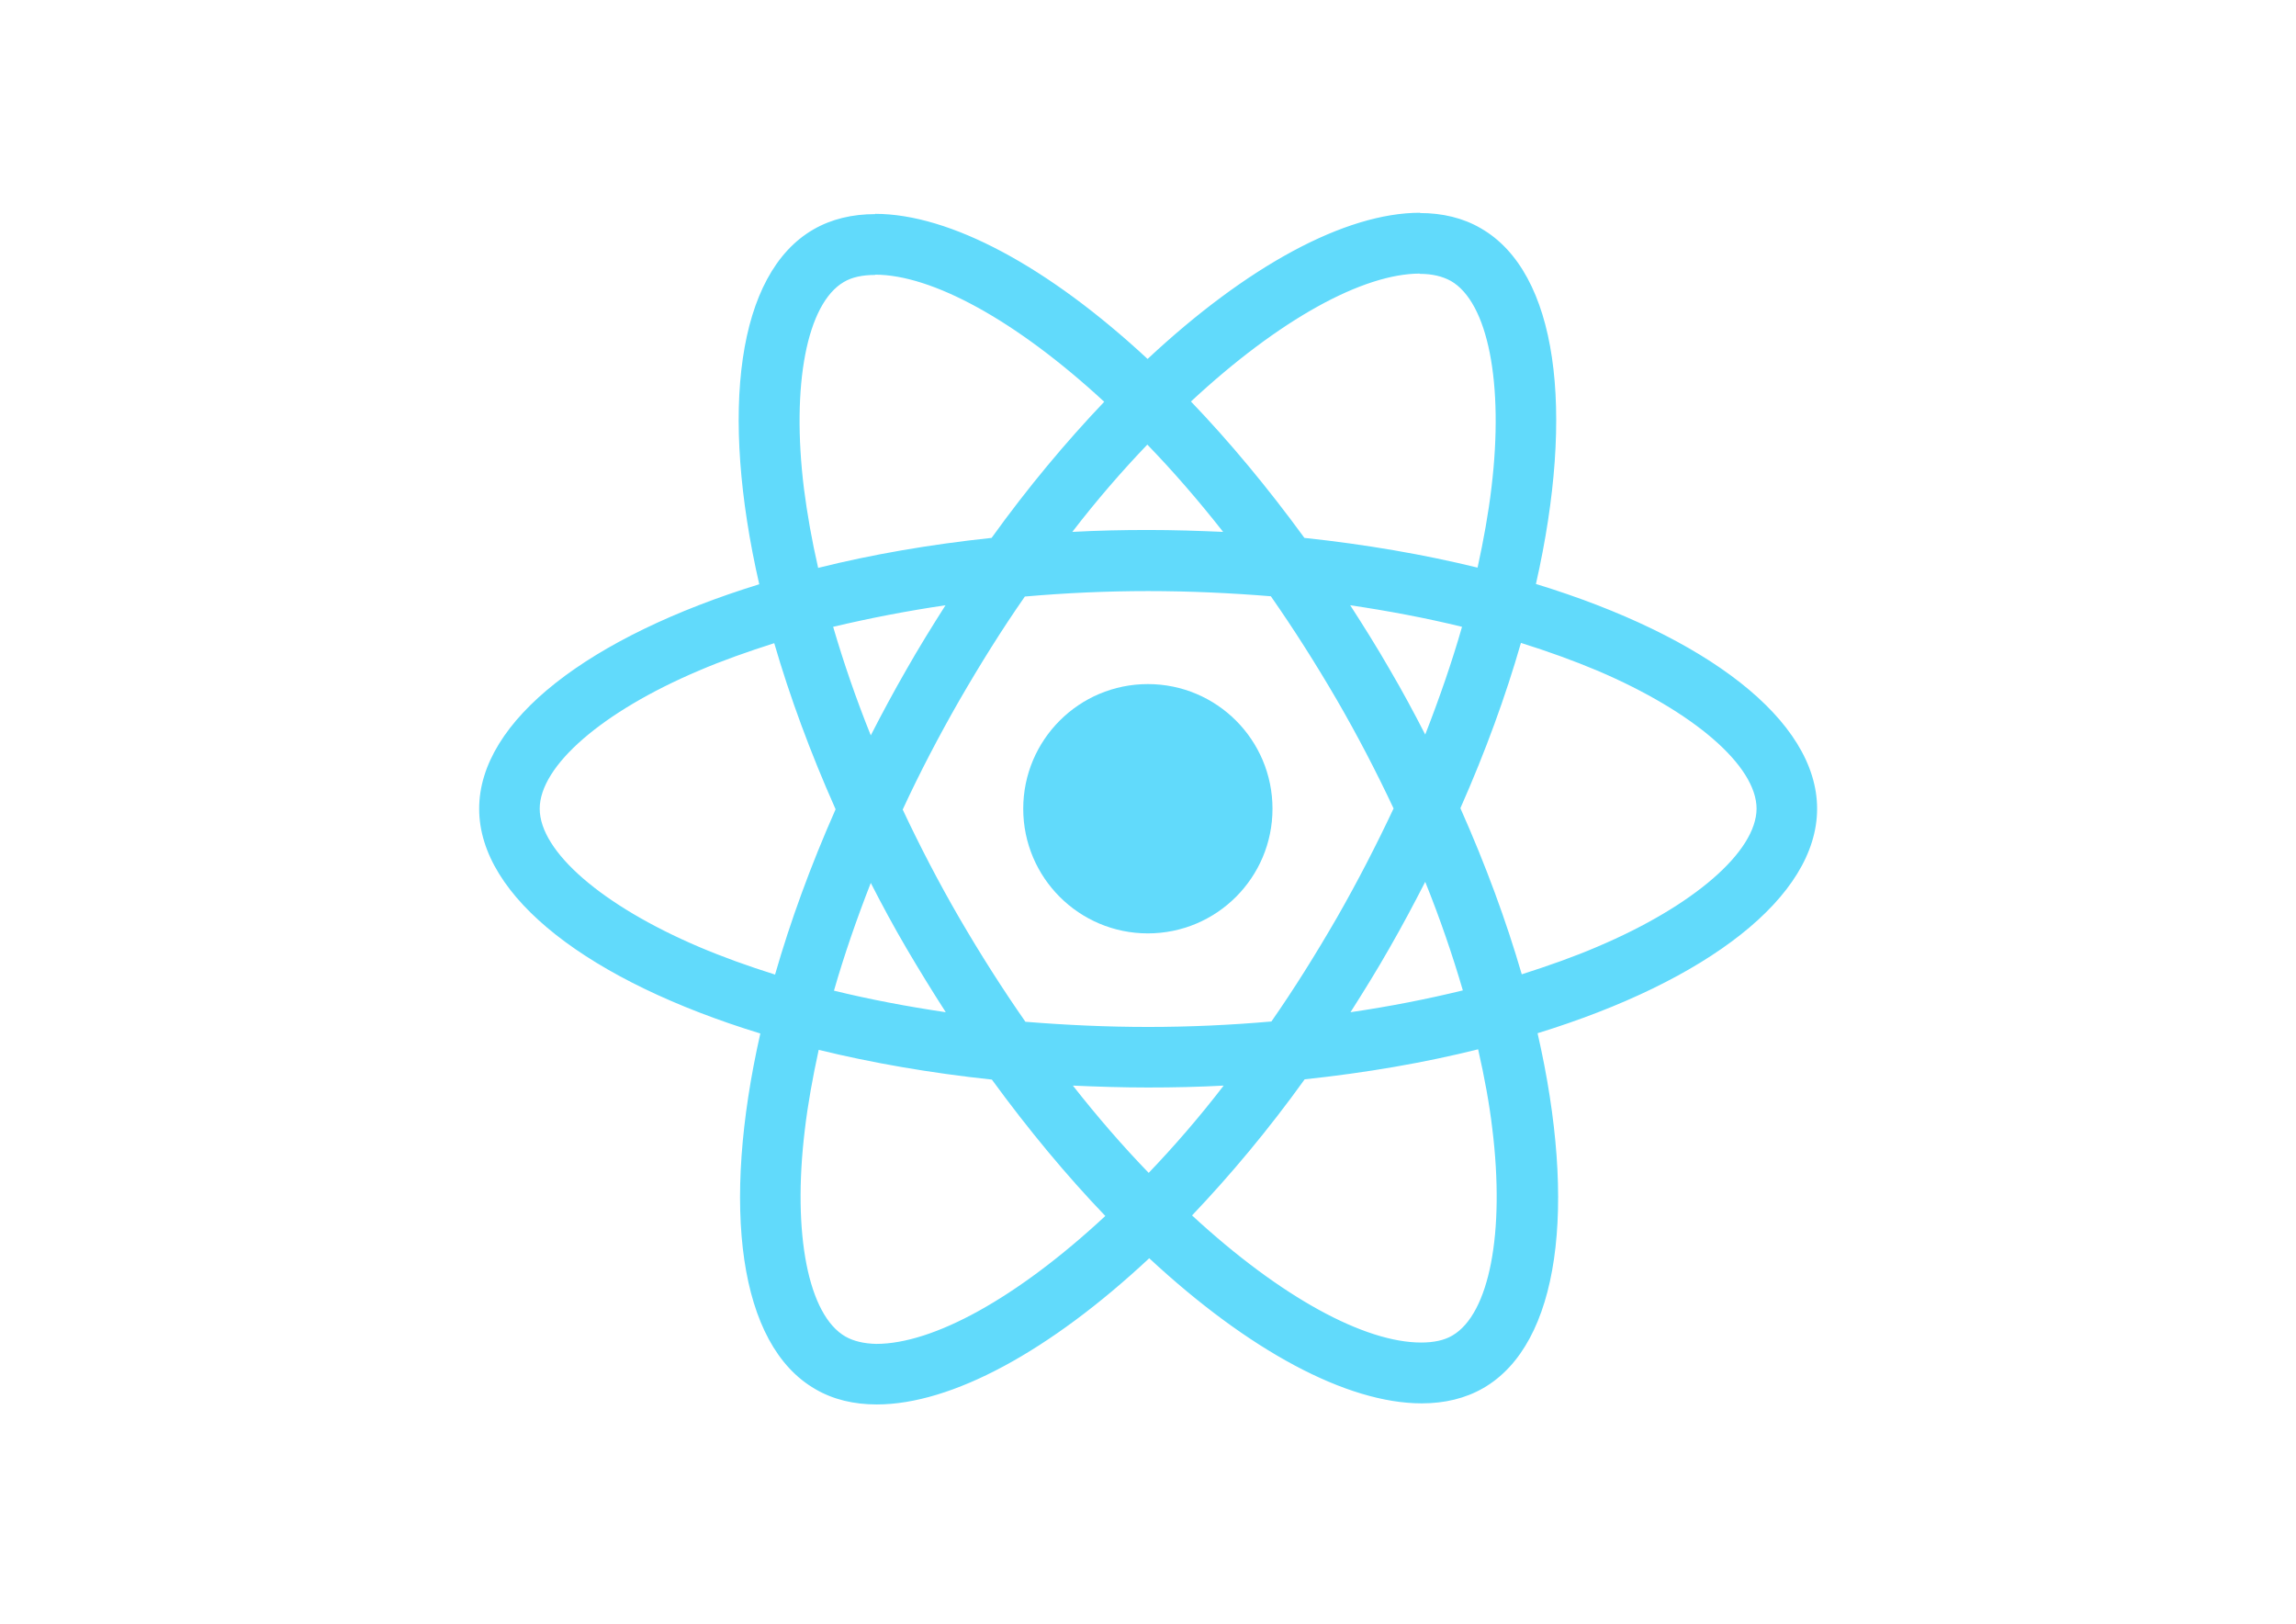
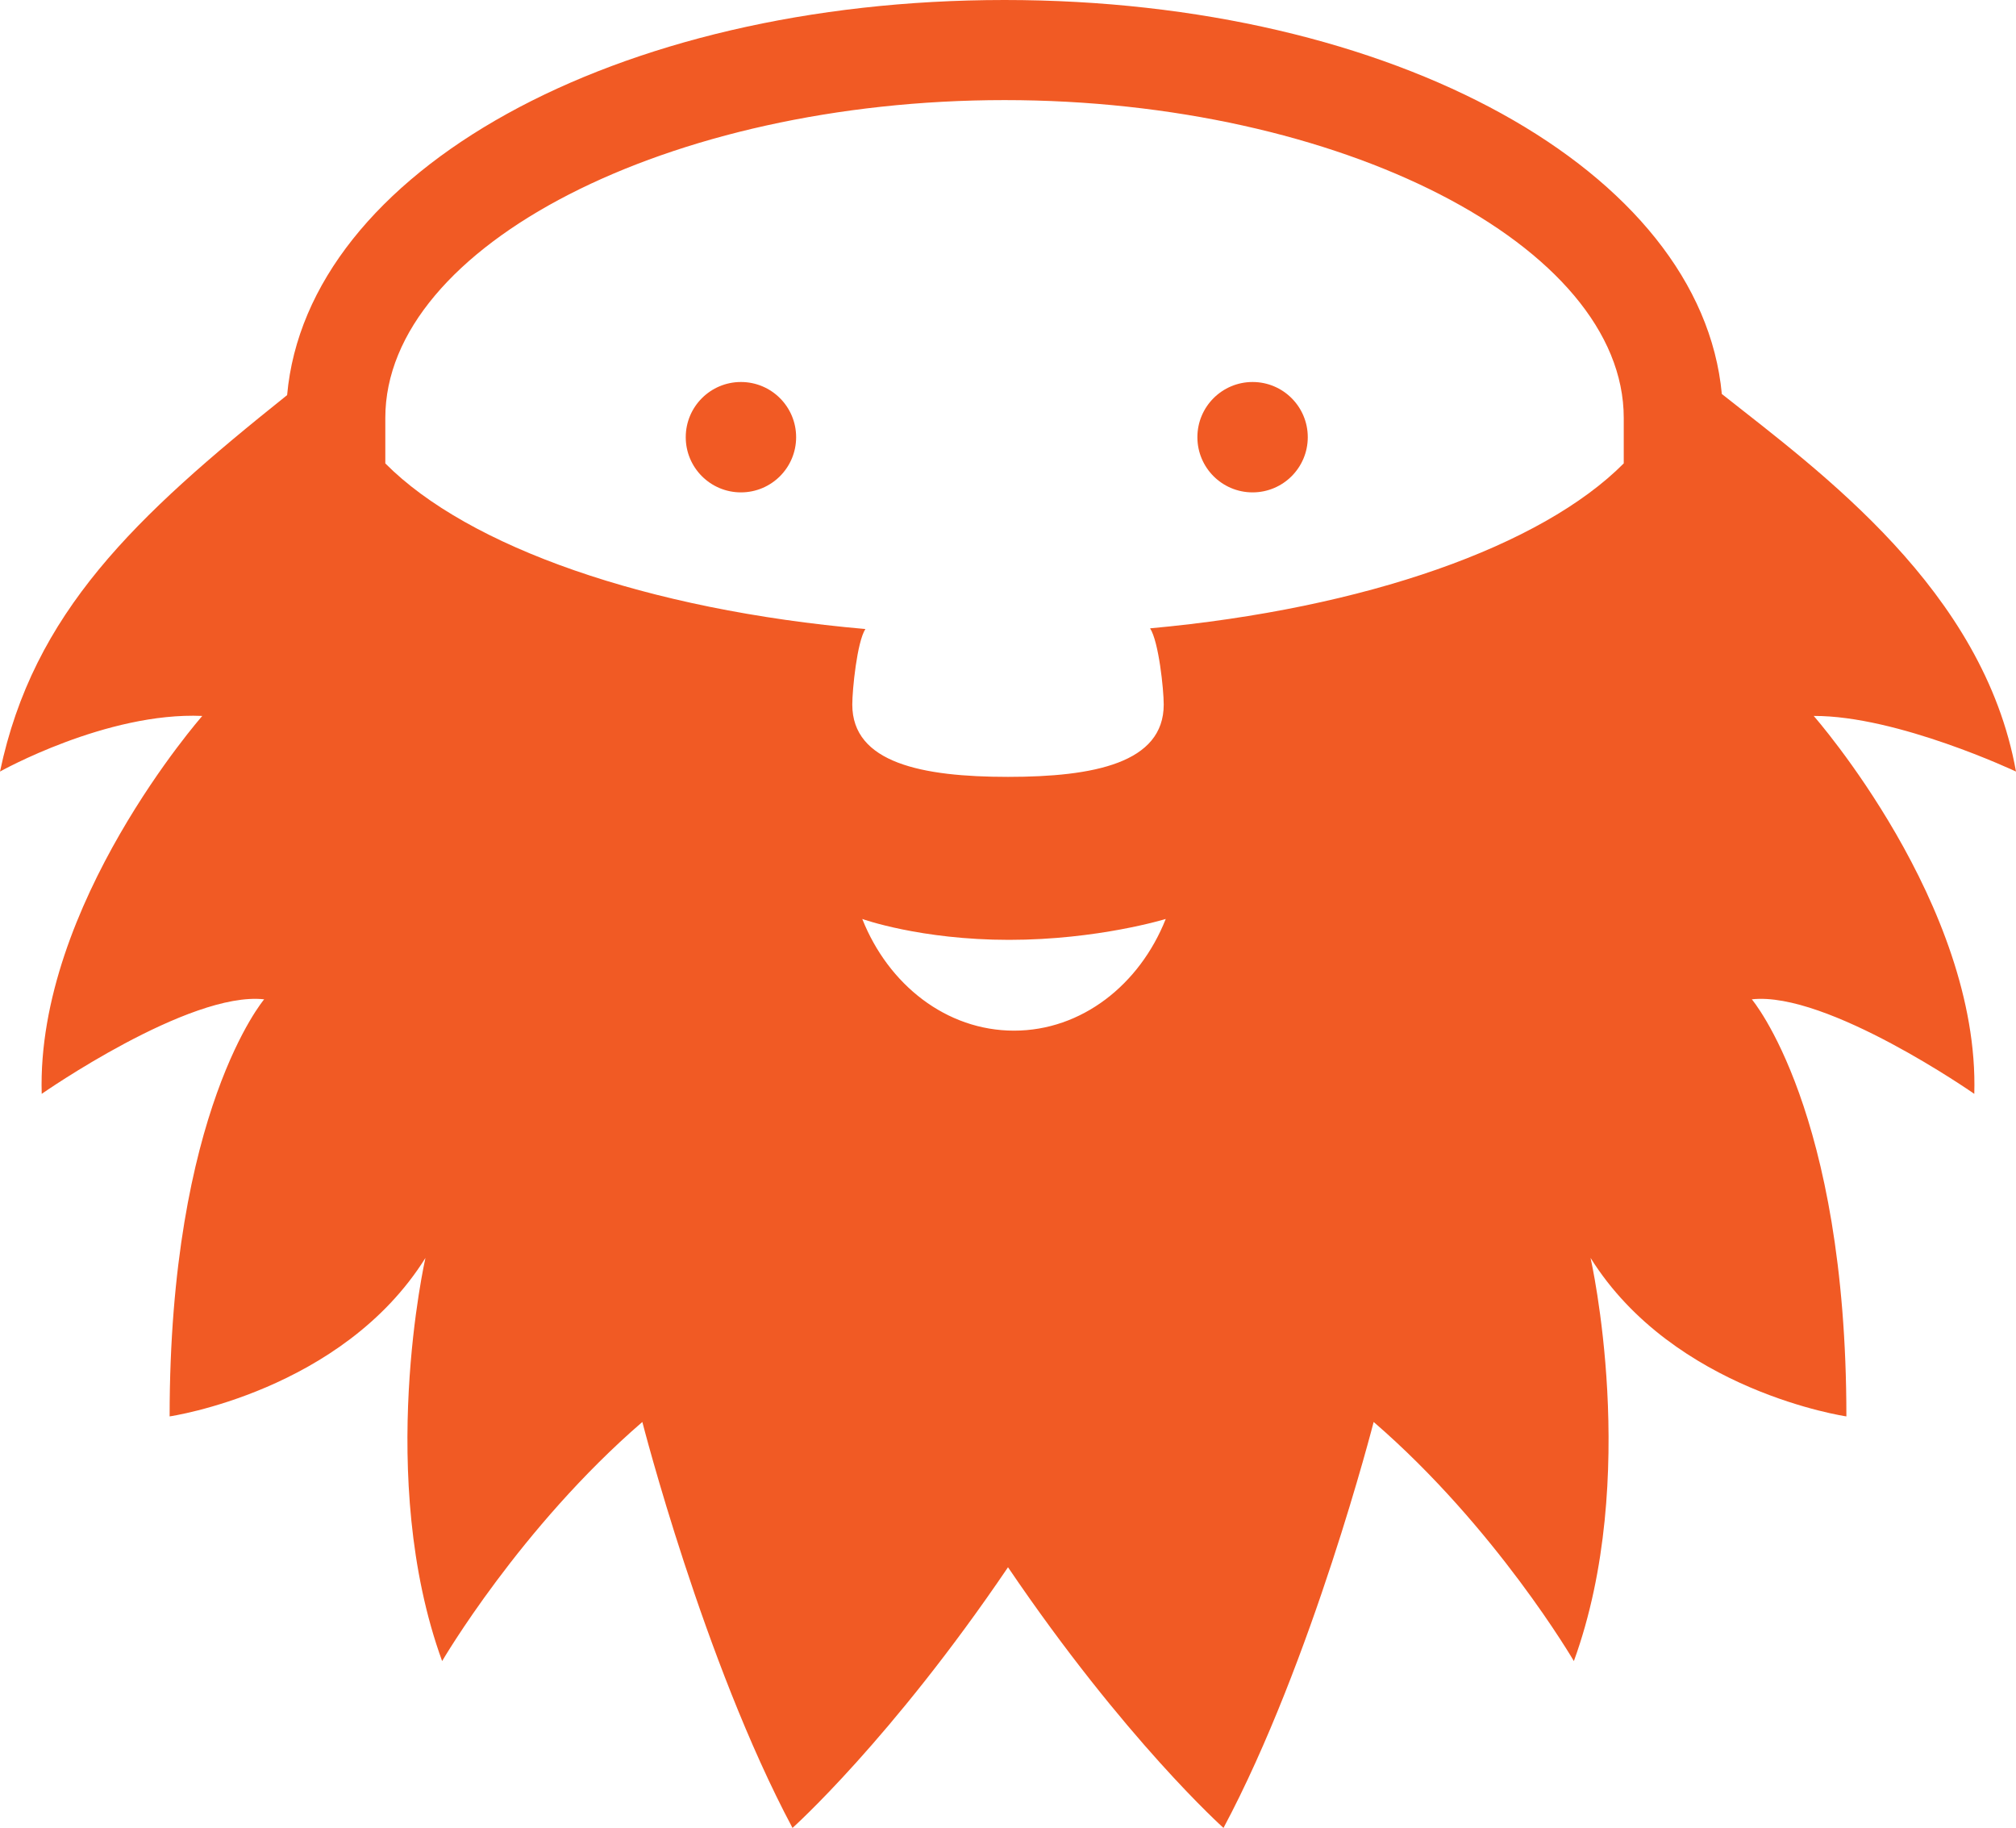
- <svg xmlns="http://www.w3.org/2000/svg" viewBox="0 0 841.9 595.3">
-   <g fill="#61DAFB">
-     <path d="M666.3 296.5c0-32.5-40.7-63.3-103.1-82.4 14.4-63.6 8-114.2-20.2-130.4-6.5-3.8-14.1-5.6-22.4-5.6v22.3c4.6 0 8.3.9 11.4 2.6 13.6 7.8 19.5 37.5 14.9 75.7-1.1 9.4-2.9 19.3-5.1 29.4-19.6-4.8-41-8.5-63.5-10.9-13.5-18.5-27.5-35.3-41.6-50 32.6-30.3 63.2-46.9 84-46.9V78c-27.5 0-63.5 19.6-99.9 53.6-36.4-33.8-72.4-53.2-99.9-53.2v22.3c20.7 0 51.4 16.5 84 46.6-14 14.7-28 31.4-41.3 49.9-22.6 2.4-44 6.1-63.6 11-2.3-10-4-19.7-5.2-29-4.7-38.2 1.1-67.9 14.6-75.8 3-1.8 6.9-2.6 11.5-2.6V78.5c-8.4 0-16 1.8-22.6 5.6-28.1 16.2-34.4 66.7-19.9 130.1-62.2 19.2-102.7 49.9-102.7 82.3 0 32.5 40.7 63.3 103.1 82.4-14.4 63.6-8 114.2 20.2 130.4 6.5 3.8 14.1 5.6 22.5 5.6 27.5 0 63.5-19.6 99.9-53.6 36.4 33.8 72.4 53.2 99.9 53.2 8.4 0 16-1.8 22.6-5.6 28.1-16.2 34.4-66.7 19.9-130.1 62-19.1 102.5-49.9 102.5-82.3zm-130.2-66.7c-3.7 12.9-8.3 26.2-13.5 39.5-4.1-8-8.4-16-13.1-24-4.6-8-9.5-15.8-14.4-23.4 14.2 2.1 27.9 4.7 41 7.9zm-45.8 106.5c-7.8 13.5-15.8 26.3-24.1 38.2-14.9 1.3-30 2-45.2 2-15.1 0-30.2-.7-45-1.9-8.3-11.9-16.4-24.6-24.2-38-7.6-13.1-14.5-26.4-20.8-39.8 6.2-13.4 13.2-26.8 20.7-39.9 7.8-13.5 15.8-26.3 24.1-38.2 14.9-1.3 30-2 45.2-2 15.1 0 30.2.7 45 1.9 8.3 11.9 16.4 24.6 24.2 38 7.6 13.1 14.5 26.4 20.8 39.8-6.3 13.4-13.2 26.8-20.7 39.9zm32.3-13c5.4 13.4 10 26.8 13.8 39.8-13.1 3.2-26.9 5.9-41.2 8 4.9-7.7 9.8-15.6 14.4-23.7 4.6-8 8.9-16.1 13-24.1zM421.2 430c-9.3-9.6-18.6-20.3-27.8-32 9 .4 18.2.7 27.5.7 9.4 0 18.7-.2 27.8-.7-9 11.7-18.3 22.4-27.5 32zm-74.4-58.9c-14.2-2.1-27.9-4.7-41-7.9 3.7-12.9 8.3-26.2 13.5-39.5 4.1 8 8.4 16 13.1 24 4.7 8 9.5 15.8 14.4 23.4zM420.7 163c9.3 9.6 18.6 20.3 27.8 32-9-.4-18.2-.7-27.5-.7-9.4 0-18.7.2-27.8.7 9-11.7 18.3-22.4 27.5-32zm-74 58.9c-4.9 7.7-9.8 15.6-14.4 23.7-4.6 8-8.9 16-13 24-5.4-13.4-10-26.8-13.8-39.8 13.1-3.1 26.9-5.8 41.2-7.9zm-90.5 125.2c-35.4-15.1-58.3-34.9-58.3-50.6 0-15.7 22.9-35.6 58.3-50.6 8.6-3.7 18-7 27.7-10.1 5.7 19.6 13.2 40 22.5 60.9-9.2 20.8-16.6 41.1-22.2 60.6-9.9-3.1-19.3-6.5-28-10.2zM310 490c-13.6-7.8-19.5-37.5-14.9-75.7 1.1-9.4 2.9-19.3 5.1-29.4 19.6 4.8 41 8.5 63.5 10.9 13.5 18.5 27.5 35.3 41.6 50-32.6 30.3-63.2 46.9-84 46.9-4.5-.1-8.3-1-11.3-2.7zm237.2-76.2c4.7 38.2-1.1 67.9-14.6 75.8-3 1.8-6.9 2.6-11.5 2.6-20.7 0-51.4-16.5-84-46.6 14-14.7 28-31.4 41.3-49.9 22.6-2.4 44-6.1 63.6-11 2.3 10.1 4.1 19.8 5.2 29.1zm38.5-66.7c-8.6 3.7-18 7-27.7 10.1-5.7-19.6-13.2-40-22.5-60.9 9.2-20.8 16.6-41.1 22.2-60.6 9.9 3.1 19.3 6.5 28.1 10.2 35.4 15.1 58.3 34.9 58.3 50.6-.1 15.7-23 35.6-58.4 50.6zM320.8 78.4z" />
-     <circle cx="420.9" cy="296.5" r="45.7" />
-     <path d="M520.5 78.1z" />
+ <svg xmlns="http://www.w3.org/2000/svg" viewBox="0 0 282.961 256.577" height="256.577" width="282.961" xml:space="preserve" id="svg2" version="1.1">
+   <defs id="defs6">
+     <clipPath id="clipPath18" clipPathUnits="userSpaceOnUse">
+       <path id="path16" d="M 0,600 H 800 V 0 H 0 Z" />
+     </clipPath>
+   </defs>
+   <g transform="matrix(1.333333,0,0,-1.333333,-391.8525,527.9997)" id="g10">
+     <g id="g12">
+       <g clip-path="url(#clipPath18)" id="g14">
+         <g transform="translate(377.6968,349.9746)" id="g20">
+           <path id="path22" style="fill:#f15a24;fill-opacity:1;fill-rule:nonzero;stroke:none" d="m 0,0 c 0,-3.209 -2.601,-5.81 -5.81,-5.81 -3.209,0 -5.81,2.601 -5.81,5.81 0,3.209 2.601,5.81 5.81,5.81 C -2.601,5.81 0,3.209 0,0" />
+         </g>
+         <g transform="translate(431.5566,349.9746)" id="g24">
+           <path id="path26" style="fill:#f15a24;fill-opacity:1;fill-rule:nonzero;stroke:none" d="m 0,0 c 0,-3.209 -2.601,-5.81 -5.81,-5.81 -3.209,0 -5.81,2.601 -5.81,5.81 0,3.209 2.601,5.81 5.81,5.81 C -2.601,5.81 0,3.209 0,0" />
+         </g>
+         <g transform="translate(464.8184,347.2168)" id="g28">
+           <path id="path30" style="fill:#f15a24;fill-opacity:1;fill-rule:nonzero;stroke:none" d="m 0,0 c -8.634,-8.695 -27.164,-15.288 -49.862,-17.365 0.908,-1.382 1.436,-6.416 1.436,-8.027 0,-6.143 -7.339,-7.61 -16.392,-7.61 -9.054,0 -16.392,1.467 -16.392,7.61 0,1.581 0.501,6.593 1.378,7.955 -23.007,2.007 -41.818,8.649 -50.536,17.434 v 4.786 c 0,18.139 29.85,33.462 65.184,33.462 C -29.851,38.245 0,22.922 0,4.783 Z m -64.186,-59.718 c -7.115,0 -13.226,4.83 -15.973,11.758 0,0 6.092,-2.2 15.453,-2.2 9.361,0 16.493,2.2 16.493,2.2 -2.747,-6.928 -8.858,-11.758 -15.973,-11.758 M 41.292,-32.442 C 37.871,-13.333 20.716,-0.91 10.325,7.306 8.132,30.754 -24.192,48.783 -65.184,48.783 c -41.06,0 -73.424,-18.09 -75.52,-41.595 -16.057,-12.831 -26.706,-22.888 -30.225,-39.63 0,0 11.21,6.291 21.295,5.855 0,0 -17.489,-19.881 -16.904,-39.785 0,0 15.514,10.83 23.417,9.952 0,0 -9.952,-11.709 -9.952,-43.908 0,0 18.149,2.635 26.93,16.684 0,0 -5.269,-23.124 1.756,-42.443 0,0 8.197,14.051 21.076,25.174 0,0 6.44,-25.174 15.807,-42.737 0,0 10.392,9.293 22.686,27.441 12.294,-18.148 22.685,-27.441 22.685,-27.441 9.367,17.563 15.807,42.737 15.807,42.737 12.88,-11.123 21.076,-25.174 21.076,-25.174 7.025,19.319 1.756,42.443 1.756,42.443 8.782,-14.049 26.931,-16.684 26.931,-16.684 0,32.199 -9.954,43.908 -9.954,43.908 7.904,0.878 23.418,-9.952 23.418,-9.952 0.585,19.904 -16.904,39.785 -16.904,39.785 8.804,0.041 21.295,-5.855 21.295,-5.855" />
+         </g>
+       </g>
+     </g>
  </g>
</svg>
